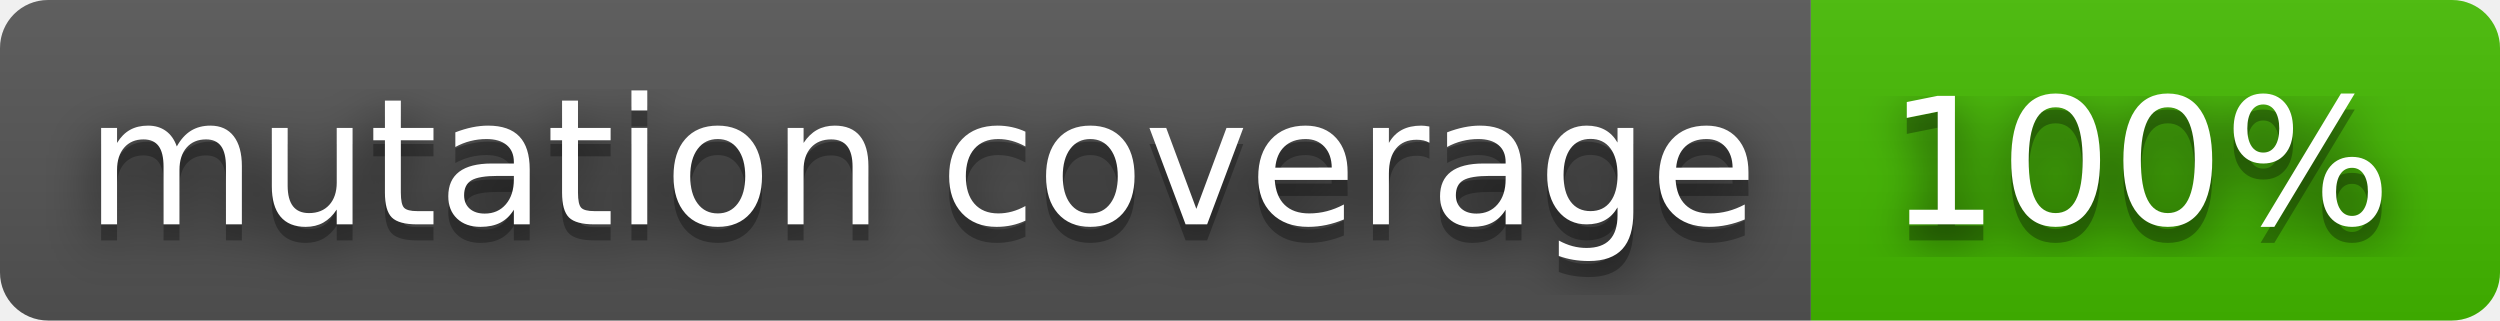
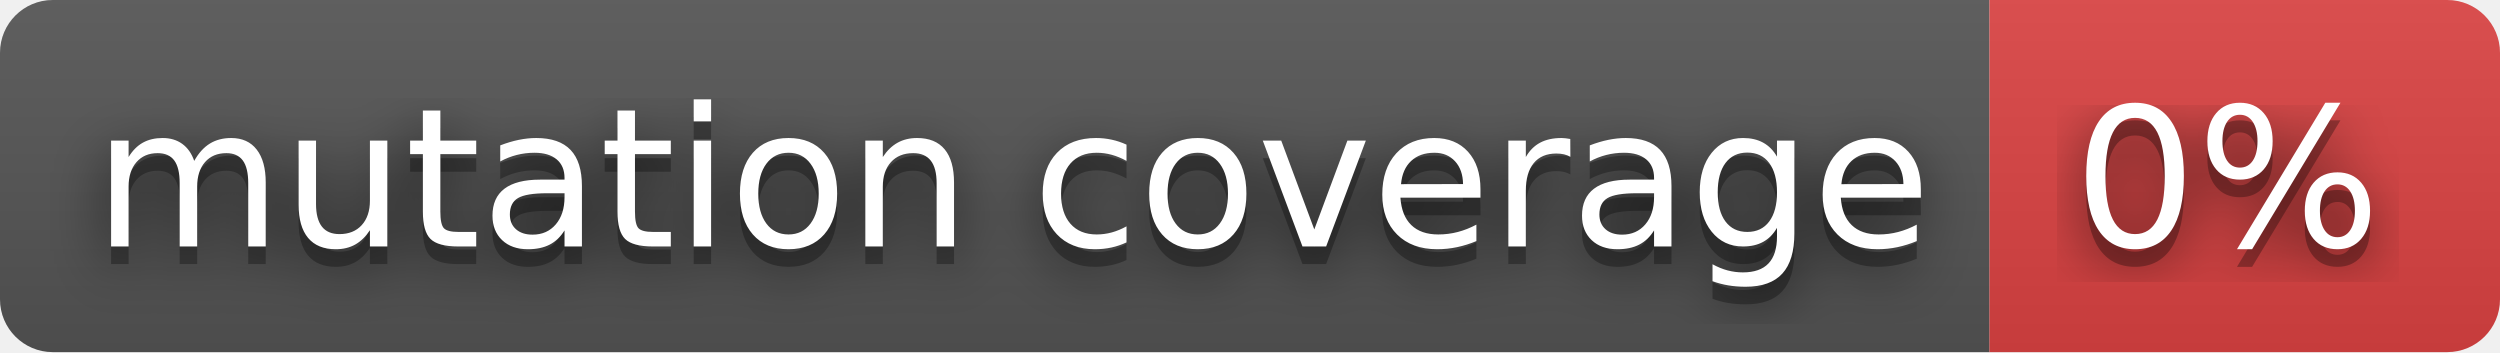
- <svg xmlns="http://www.w3.org/2000/svg" width="156" height="20">
+ <svg xmlns="http://www.w3.org/2000/svg" width="142" height="20">
  <filter id="blur">
    <feGaussianBlur stdDeviation="16" />
  </filter>
  <linearGradient id="s" x2="0" y2="100%">
    <stop offset="0" stop-color="#bbb" stop-opacity=".1" />
    <stop offset="1" stop-opacity=".1" />
  </linearGradient>
  <clipPath id="r">
-     <rect width="156" height="20" rx="3" />
+     <rect width="142" height="20" rx="3" />
  </clipPath>
  <g clip-path="url(#r)">
    <rect width="113" height="20" fill="#555" />
-     <rect width="43" height="20" fill="#4b0" x="113" />
-     <rect width="156" height="20" fill="url(#s)" />
+     <rect width="29" height="20" fill="#dd4343" x="113" />
+     <rect width="142" height="20" fill="url(#s)" />
  </g>
  <g fill="#fff" font-family="Verdana,Geneva,DejaVu Sans,sans-serif" font-size="110" text-anchor="middle" text-rendering="geometricPrecision">
    <g transform="scale(.1)">
      <g fill="#010101">
        <text fill-opacity=".8" filter="url(#blur)" textLength="1030" x="575" y="150">mutation coverage</text>
        <text fill-opacity=".3" textLength="1030" x="575" y="150">mutation coverage</text>
      </g>
      <text textLength="1030" x="575" y="140">mutation coverage</text>
    </g>
    <g transform="scale(.1)">
      <g fill="#010101">
-         <text fill-opacity=".8" filter="url(#blur)" textLength="330" x="1335" y="150">100%</text>
-         <text fill-opacity=".3" textLength="330" x="1335" y="150">100%</text>
+         <text fill-opacity=".8" filter="url(#blur)" textLength="190" x="1265" y="150">0%</text>
+         <text fill-opacity=".3" textLength="190" x="1265" y="150">0%</text>
      </g>
-       <text textLength="330" x="1335" y="140">100%</text>
+       <text textLength="190" x="1265" y="140">0%</text>
    </g>
  </g>
</svg>
